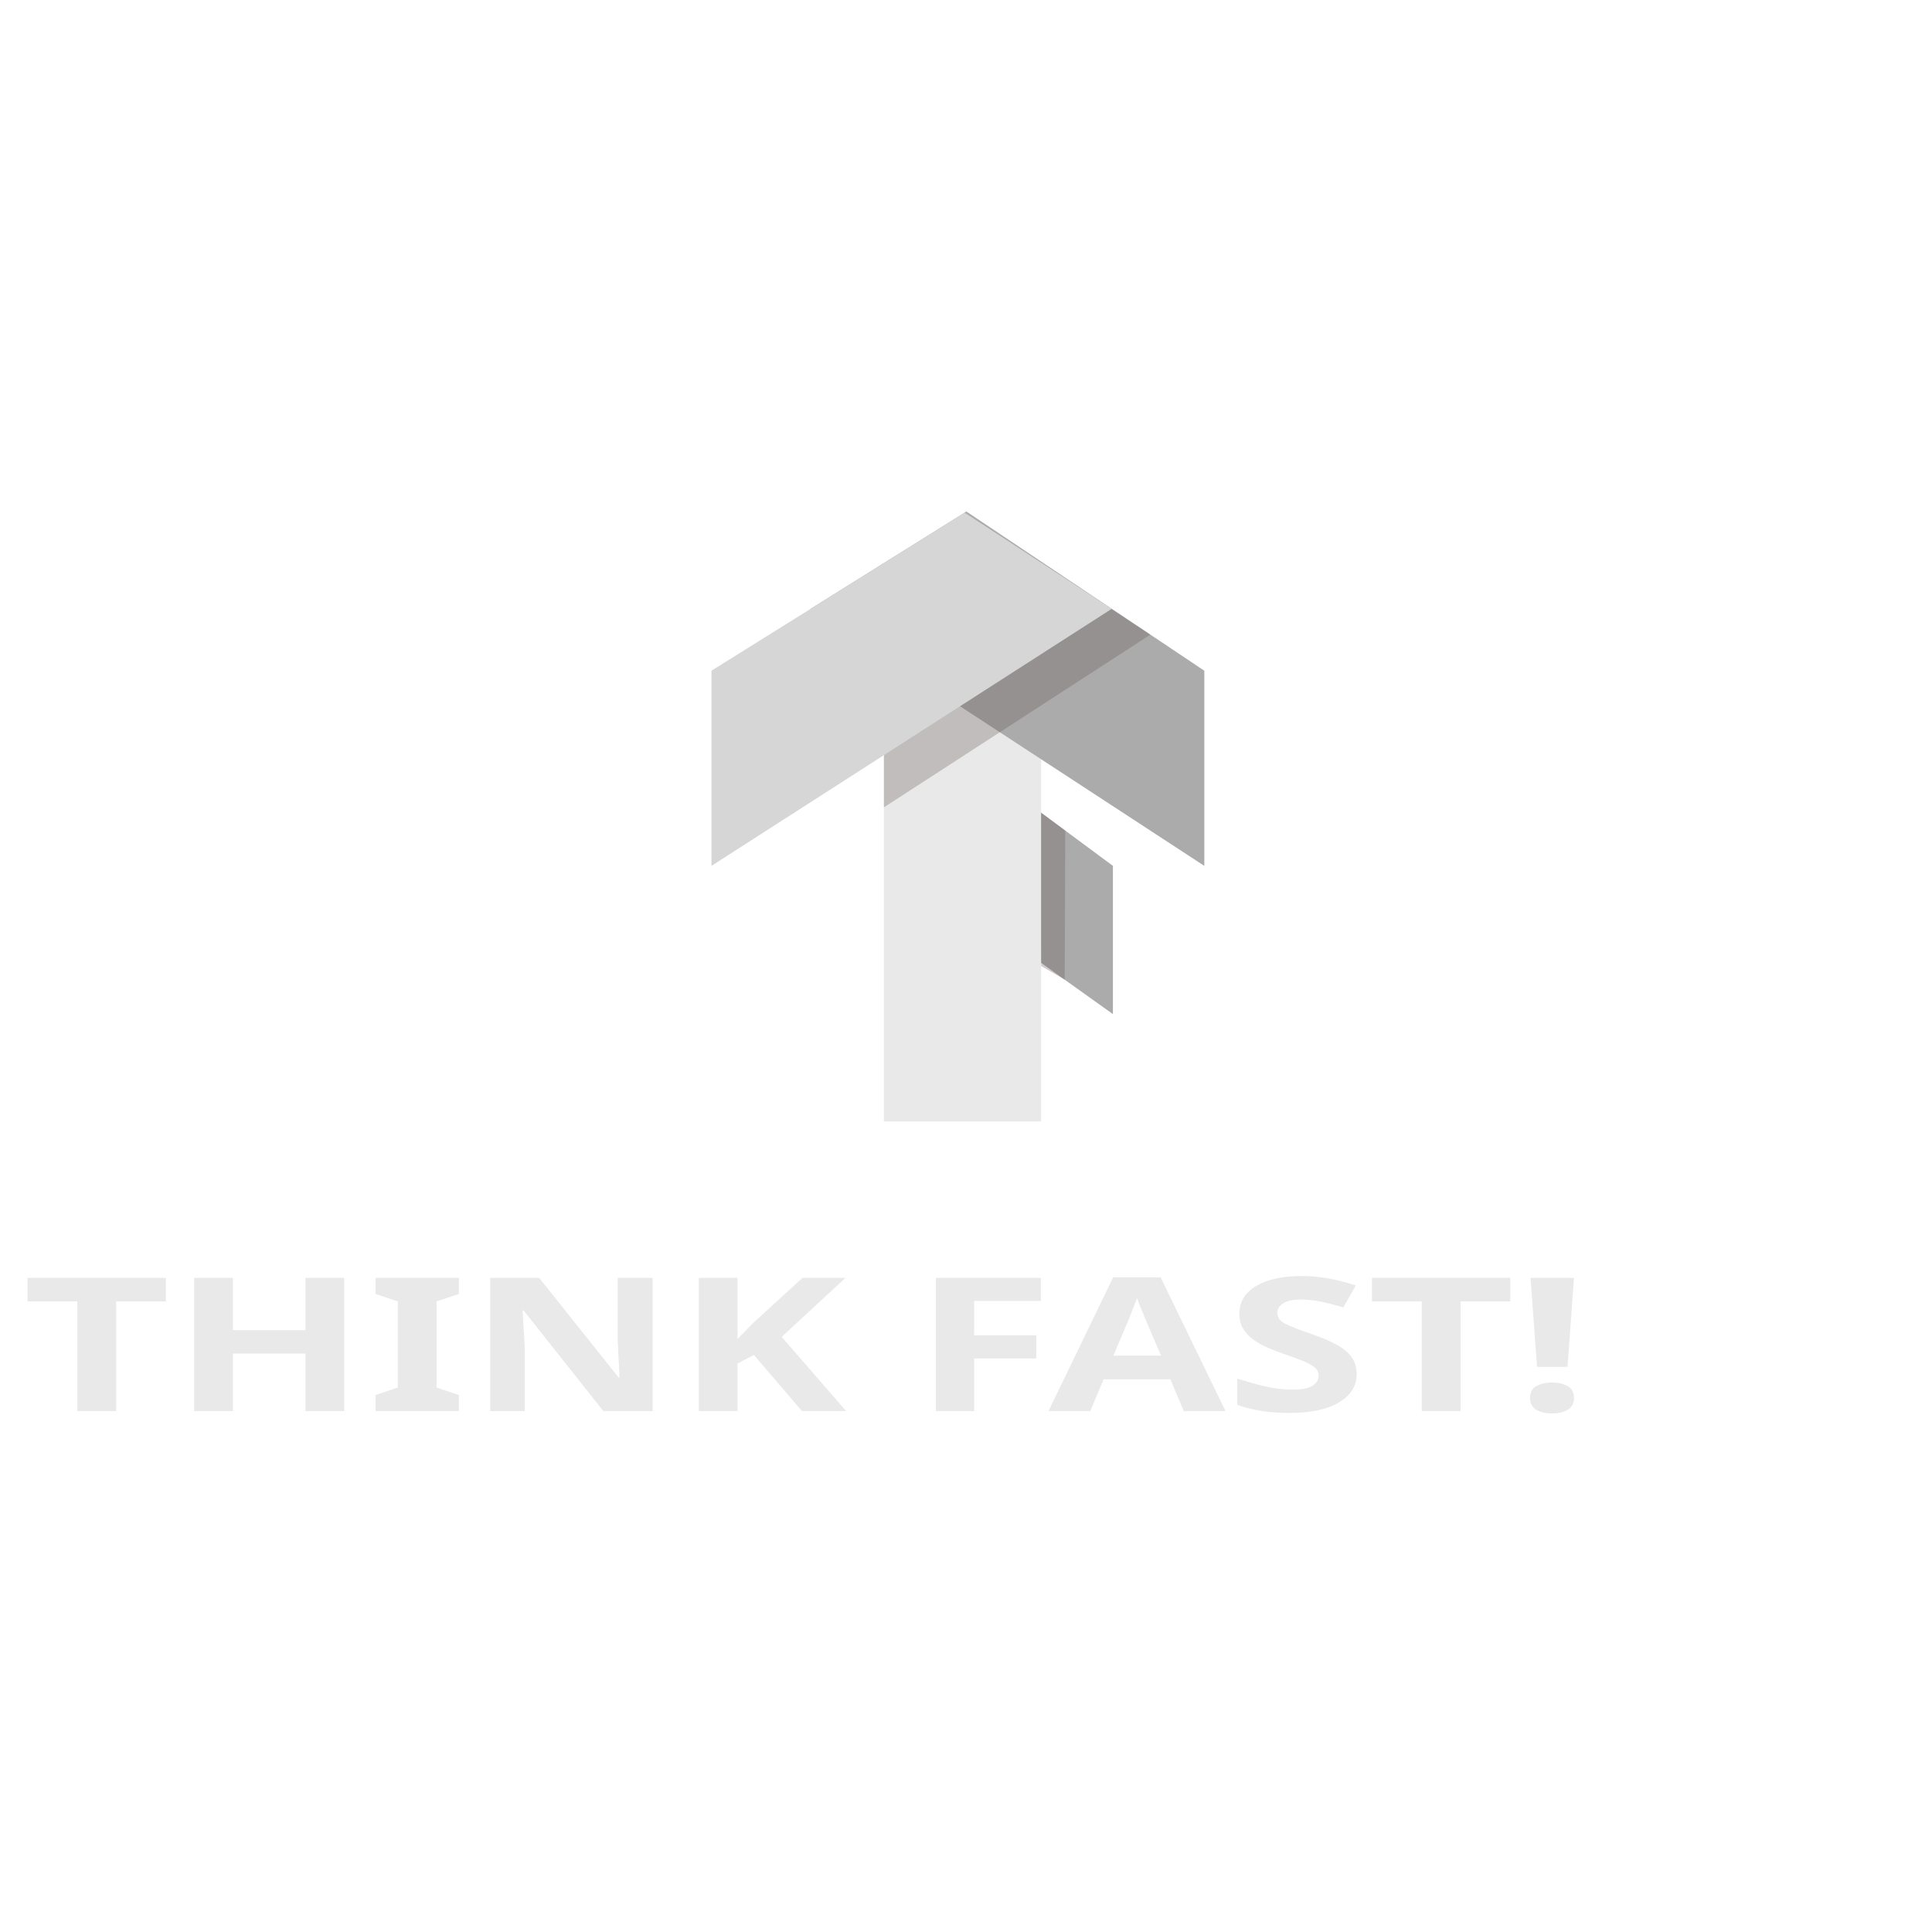
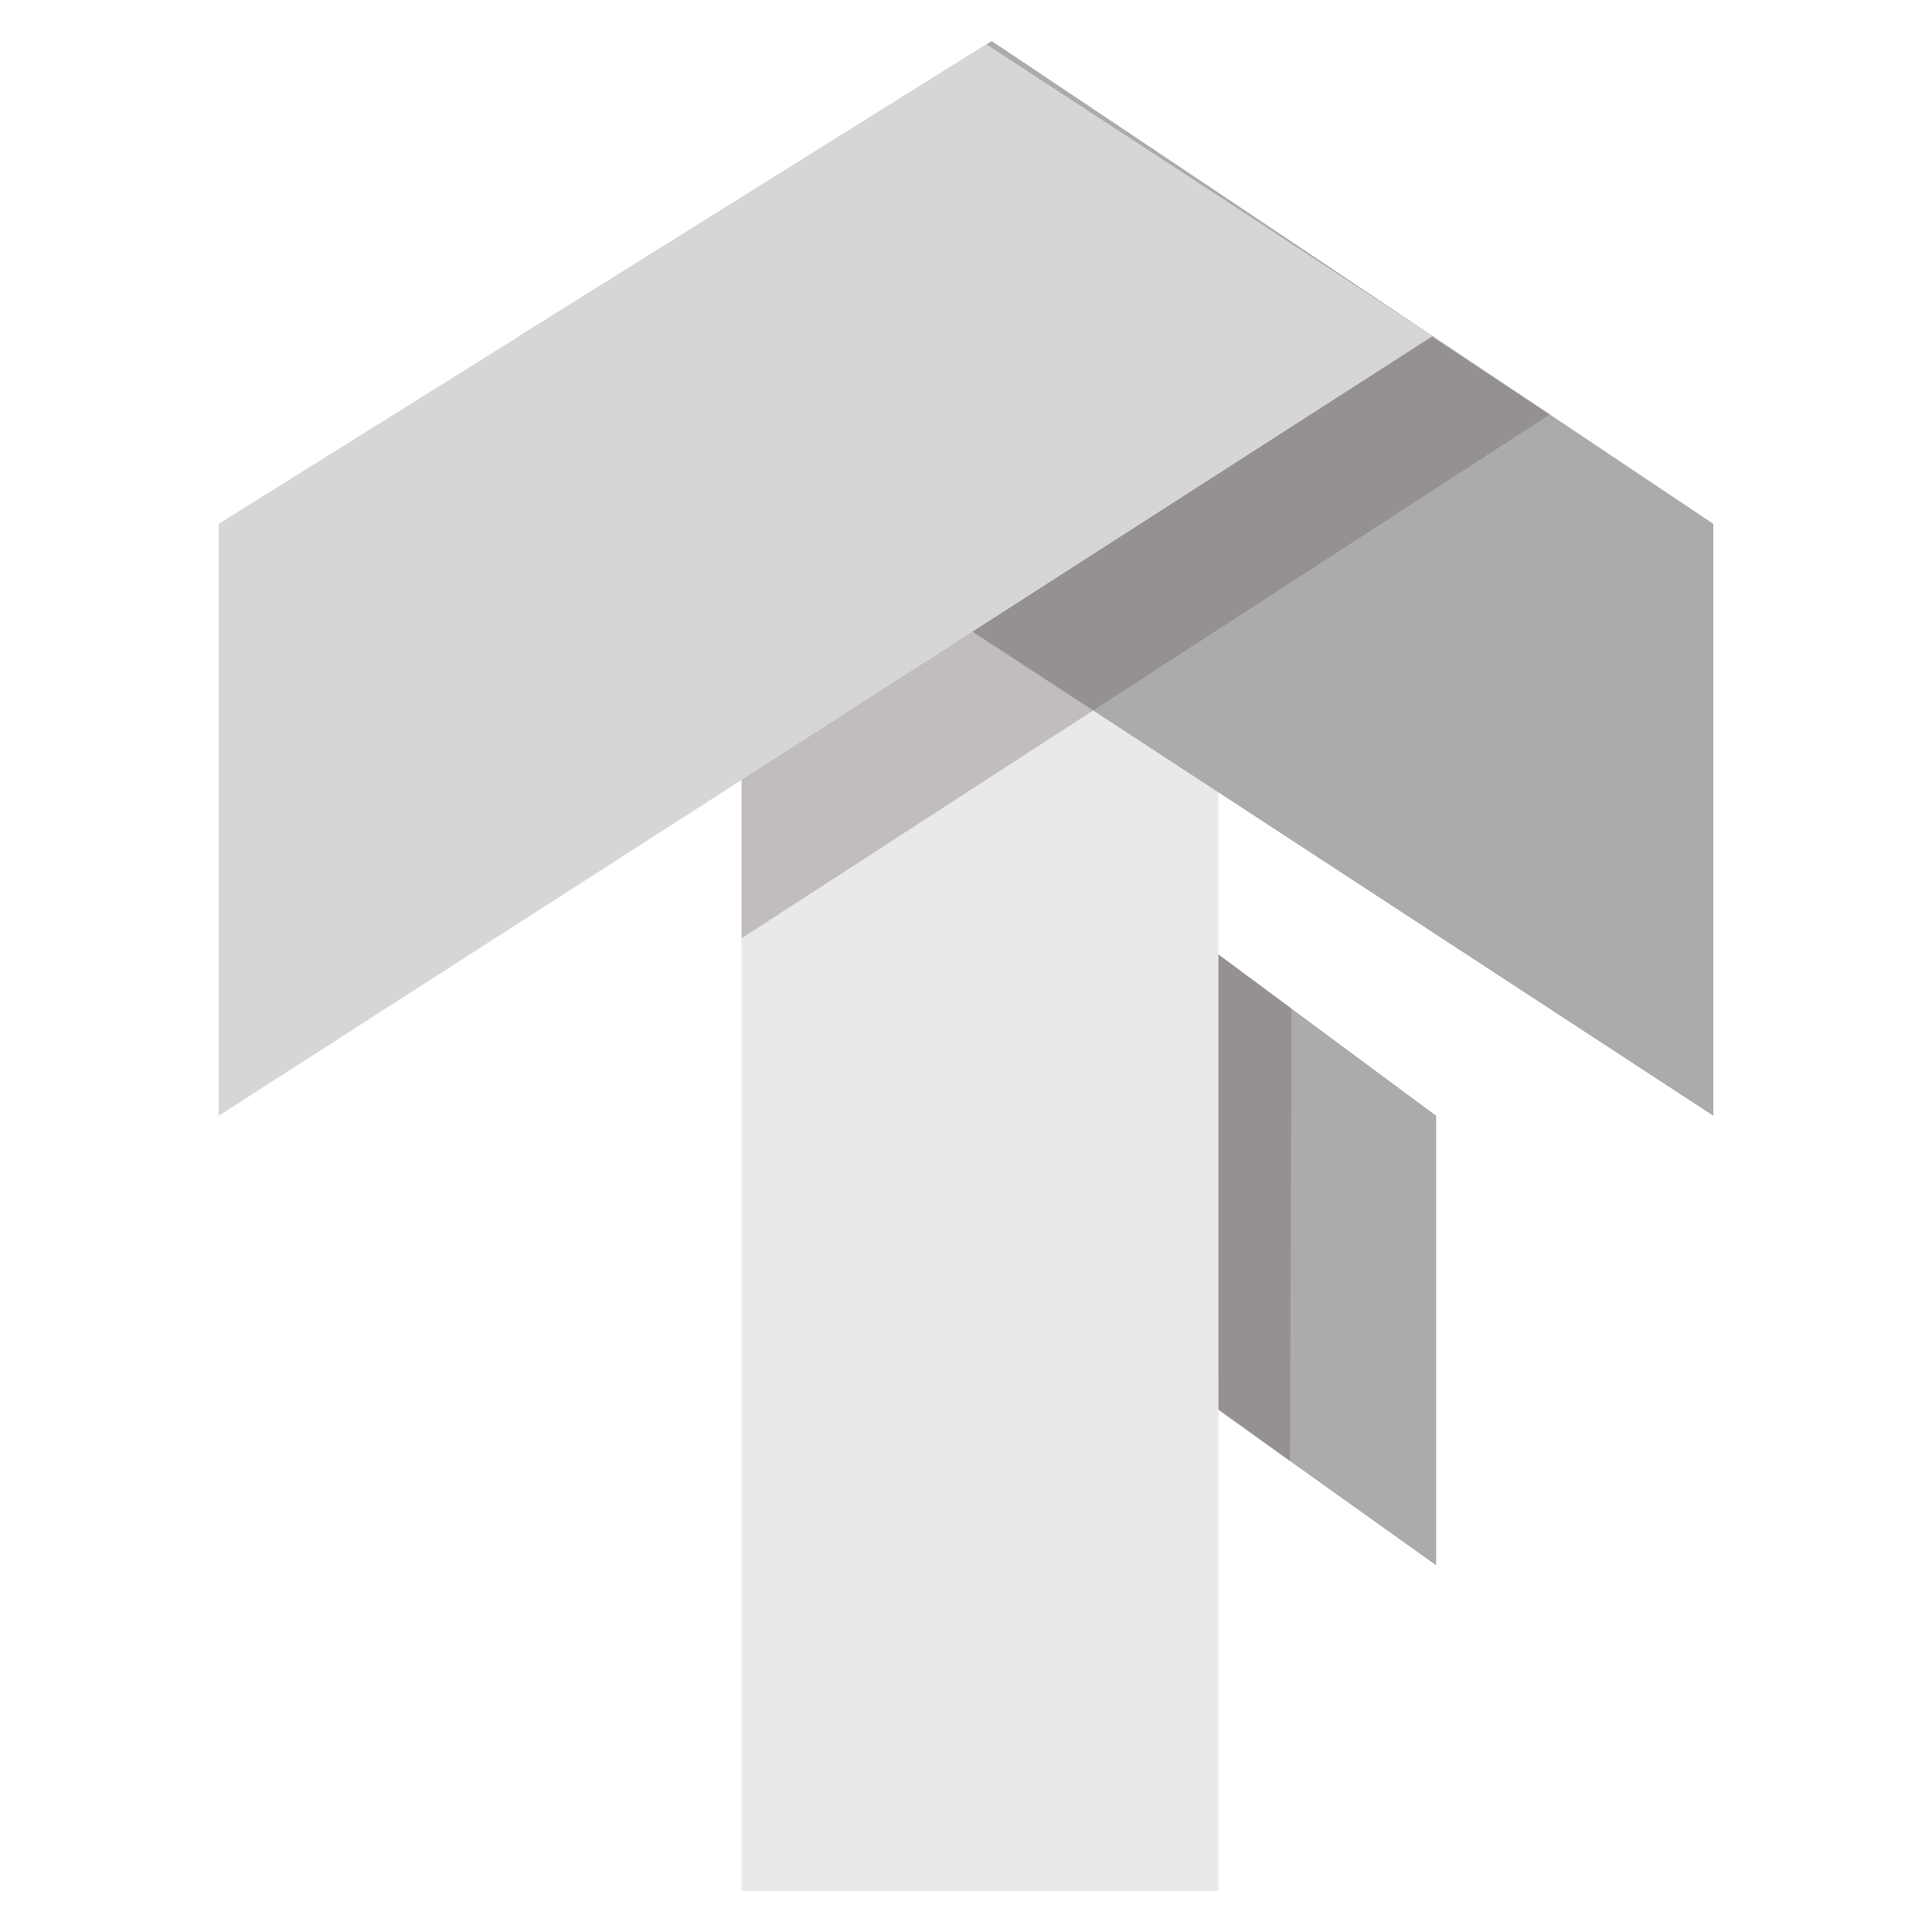
<svg xmlns="http://www.w3.org/2000/svg" version="1.1" id="svg1" width="300" height="300" viewBox="0 0 300 300">
  <defs id="defs1" />
  <g id="g1">
-     <path id="path9" style="fill:#ababab;fill-opacity:1" d="m 150.061,117.597 -12.809,14.501 35.561,25.371 0,-23.016 z" />
-     <path id="path10" style="fill:#635656;fill-opacity:0.302;stroke-width:1.057" d="m 161.437,126.025 3.975,2.945 -0.082,23.161 L 161.664,150 Z" />
-     <text xml:space="preserve" style="font-style:normal;font-variant:normal;font-weight:bold;font-stretch:normal;font-size:33.966px;font-family:Garuda;-inkscape-font-specification:'Garuda Bold';text-align:start;writing-mode:lr-tb;direction:ltr;text-anchor:start;fill:#e9e9e9;fill-opacity:1;stroke-width:2.831" x="128.73" y="257.008" id="text1" transform="scale(1.172964,0.8525407)">
-       <tspan id="tspan1" x="128.73" y="257.008" style="font-style:normal;font-variant:normal;font-weight:bold;font-stretch:normal;font-family:Garuda;-inkscape-font-specification:'Garuda Bold';text-align:center;text-anchor:middle;fill:#e9e9e9;fill-opacity:1;stroke-width:2.831">THINK FAST!</tspan>
-     </text>
-     <rect style="fill:#e9e9e9;fill-opacity:1;stroke:none;stroke-width:1.017;stroke-opacity:1" id="rect2" width="24.412" height="84.087" x="137.251" y="90.054" />
-     <path id="path3" style="fill:#ababab;fill-opacity:1" d="m 150.061,79.429 -24.163,15.091 61.108,39.933 0,-30.305 z" />
-     <path id="path8" style="fill:#635656;fill-opacity:0.302;stroke-width:1.057" d="m 149.797,79.597 28.839,18.95 -41.384,26.819 v -21.218 z" />
-     <path id="rect3" style="fill:#d6d6d6;fill-opacity:1" d="m 147.452,-83.862 24.845,-11.286 0.417,73.872 -25.591,-16.232 z" transform="rotate(57.6135)" />
+     <g id="g2" transform="matrix(3.032793,0,0,3.032793,-301.103,-234.5121)">
+       <path id="path9" style="fill:#ababab;fill-opacity:1" d="m 150.061,117.597 -12.809,14.501 35.561,25.371 v -23.016 z" />
+       <path id="path10" style="fill:#635656;fill-opacity:0.302;stroke-width:1.057" d="m 161.437,126.025 3.975,2.945 -0.082,23.161 -3.667,-2.667 z" />
+       <rect style="fill:#e9e9e9;fill-opacity:1;stroke:none;stroke-width:1.017;stroke-opacity:1" id="rect2" width="24.412" height="84.087" x="137.251" y="90.054" />
+       <path id="path3" style="fill:#ababab;fill-opacity:1" d="m 150.061,79.429 -24.163,15.091 61.108,39.933 v -30.305 z" />
+       <path id="path8" style="fill:#635656;fill-opacity:0.302;stroke-width:1.057" d="m 149.797,79.597 28.839,18.95 -41.384,26.819 v -21.218 z" />
+       <path id="rect3" style="fill:#d6d6d6;fill-opacity:1" d="m 147.452,-83.862 24.845,-11.286 0.417,73.872 -25.591,-16.232 z" transform="rotate(57.6135)" />
+     </g>
  </g>
</svg>
